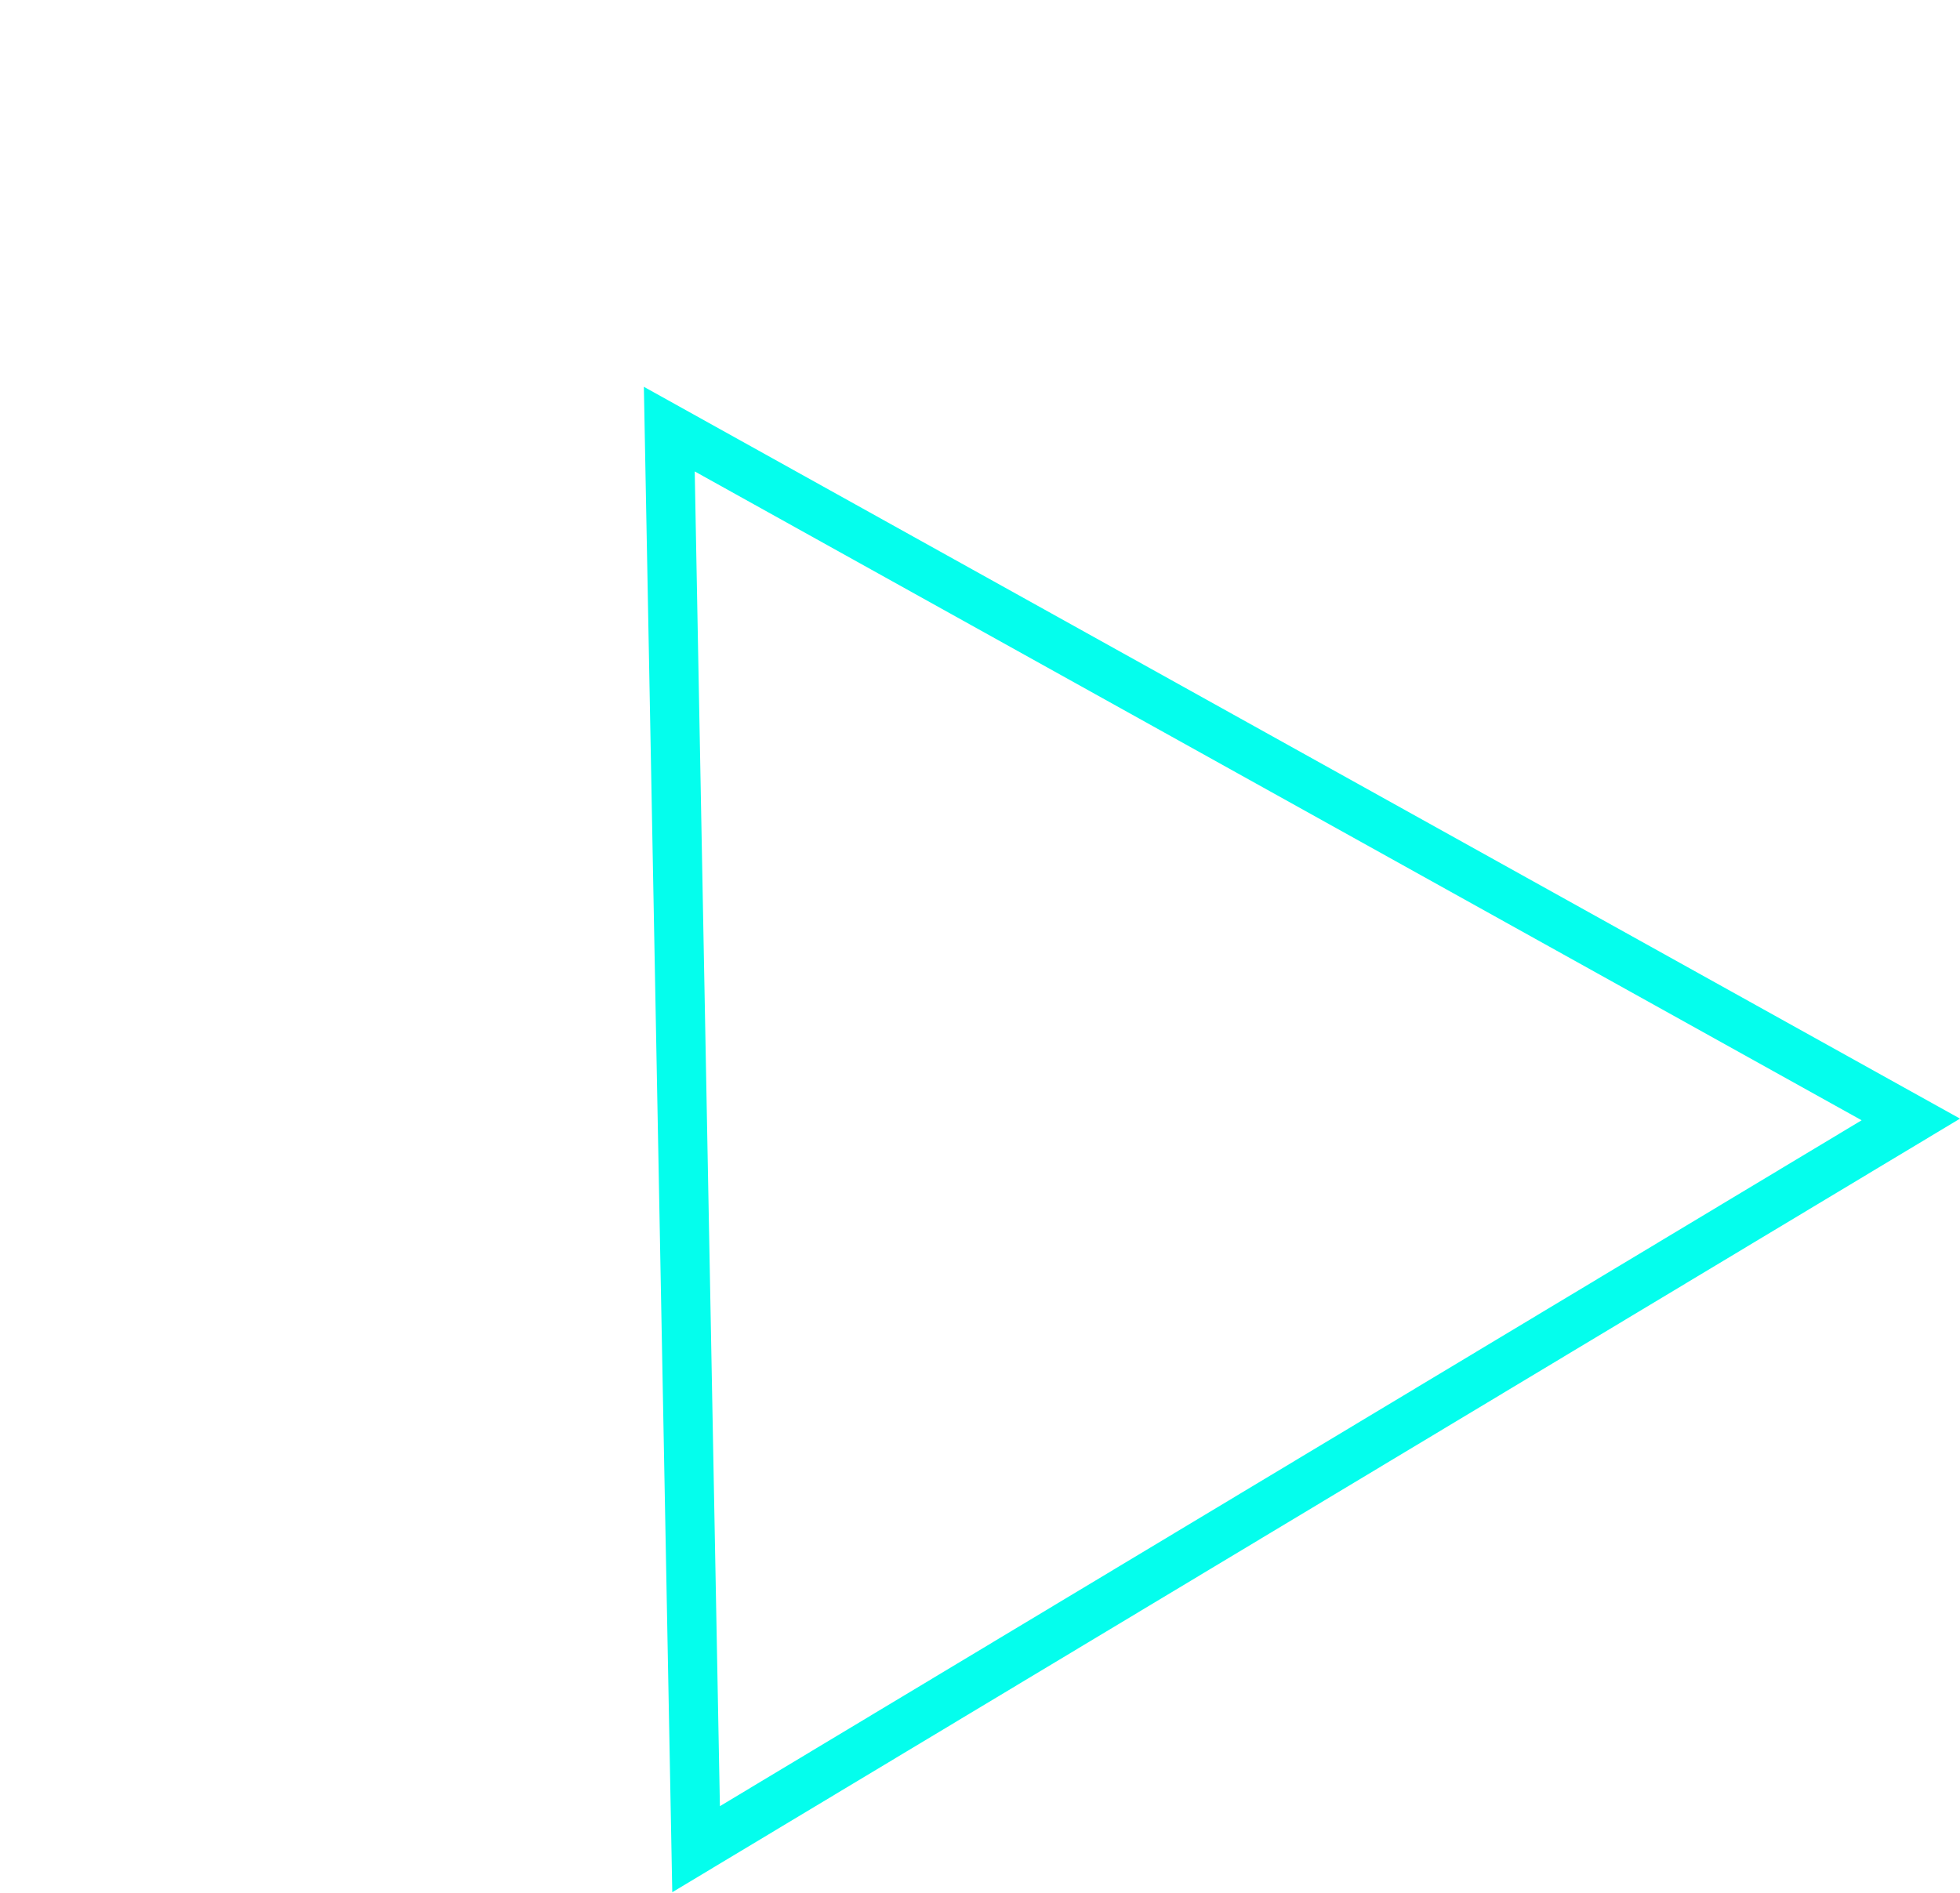
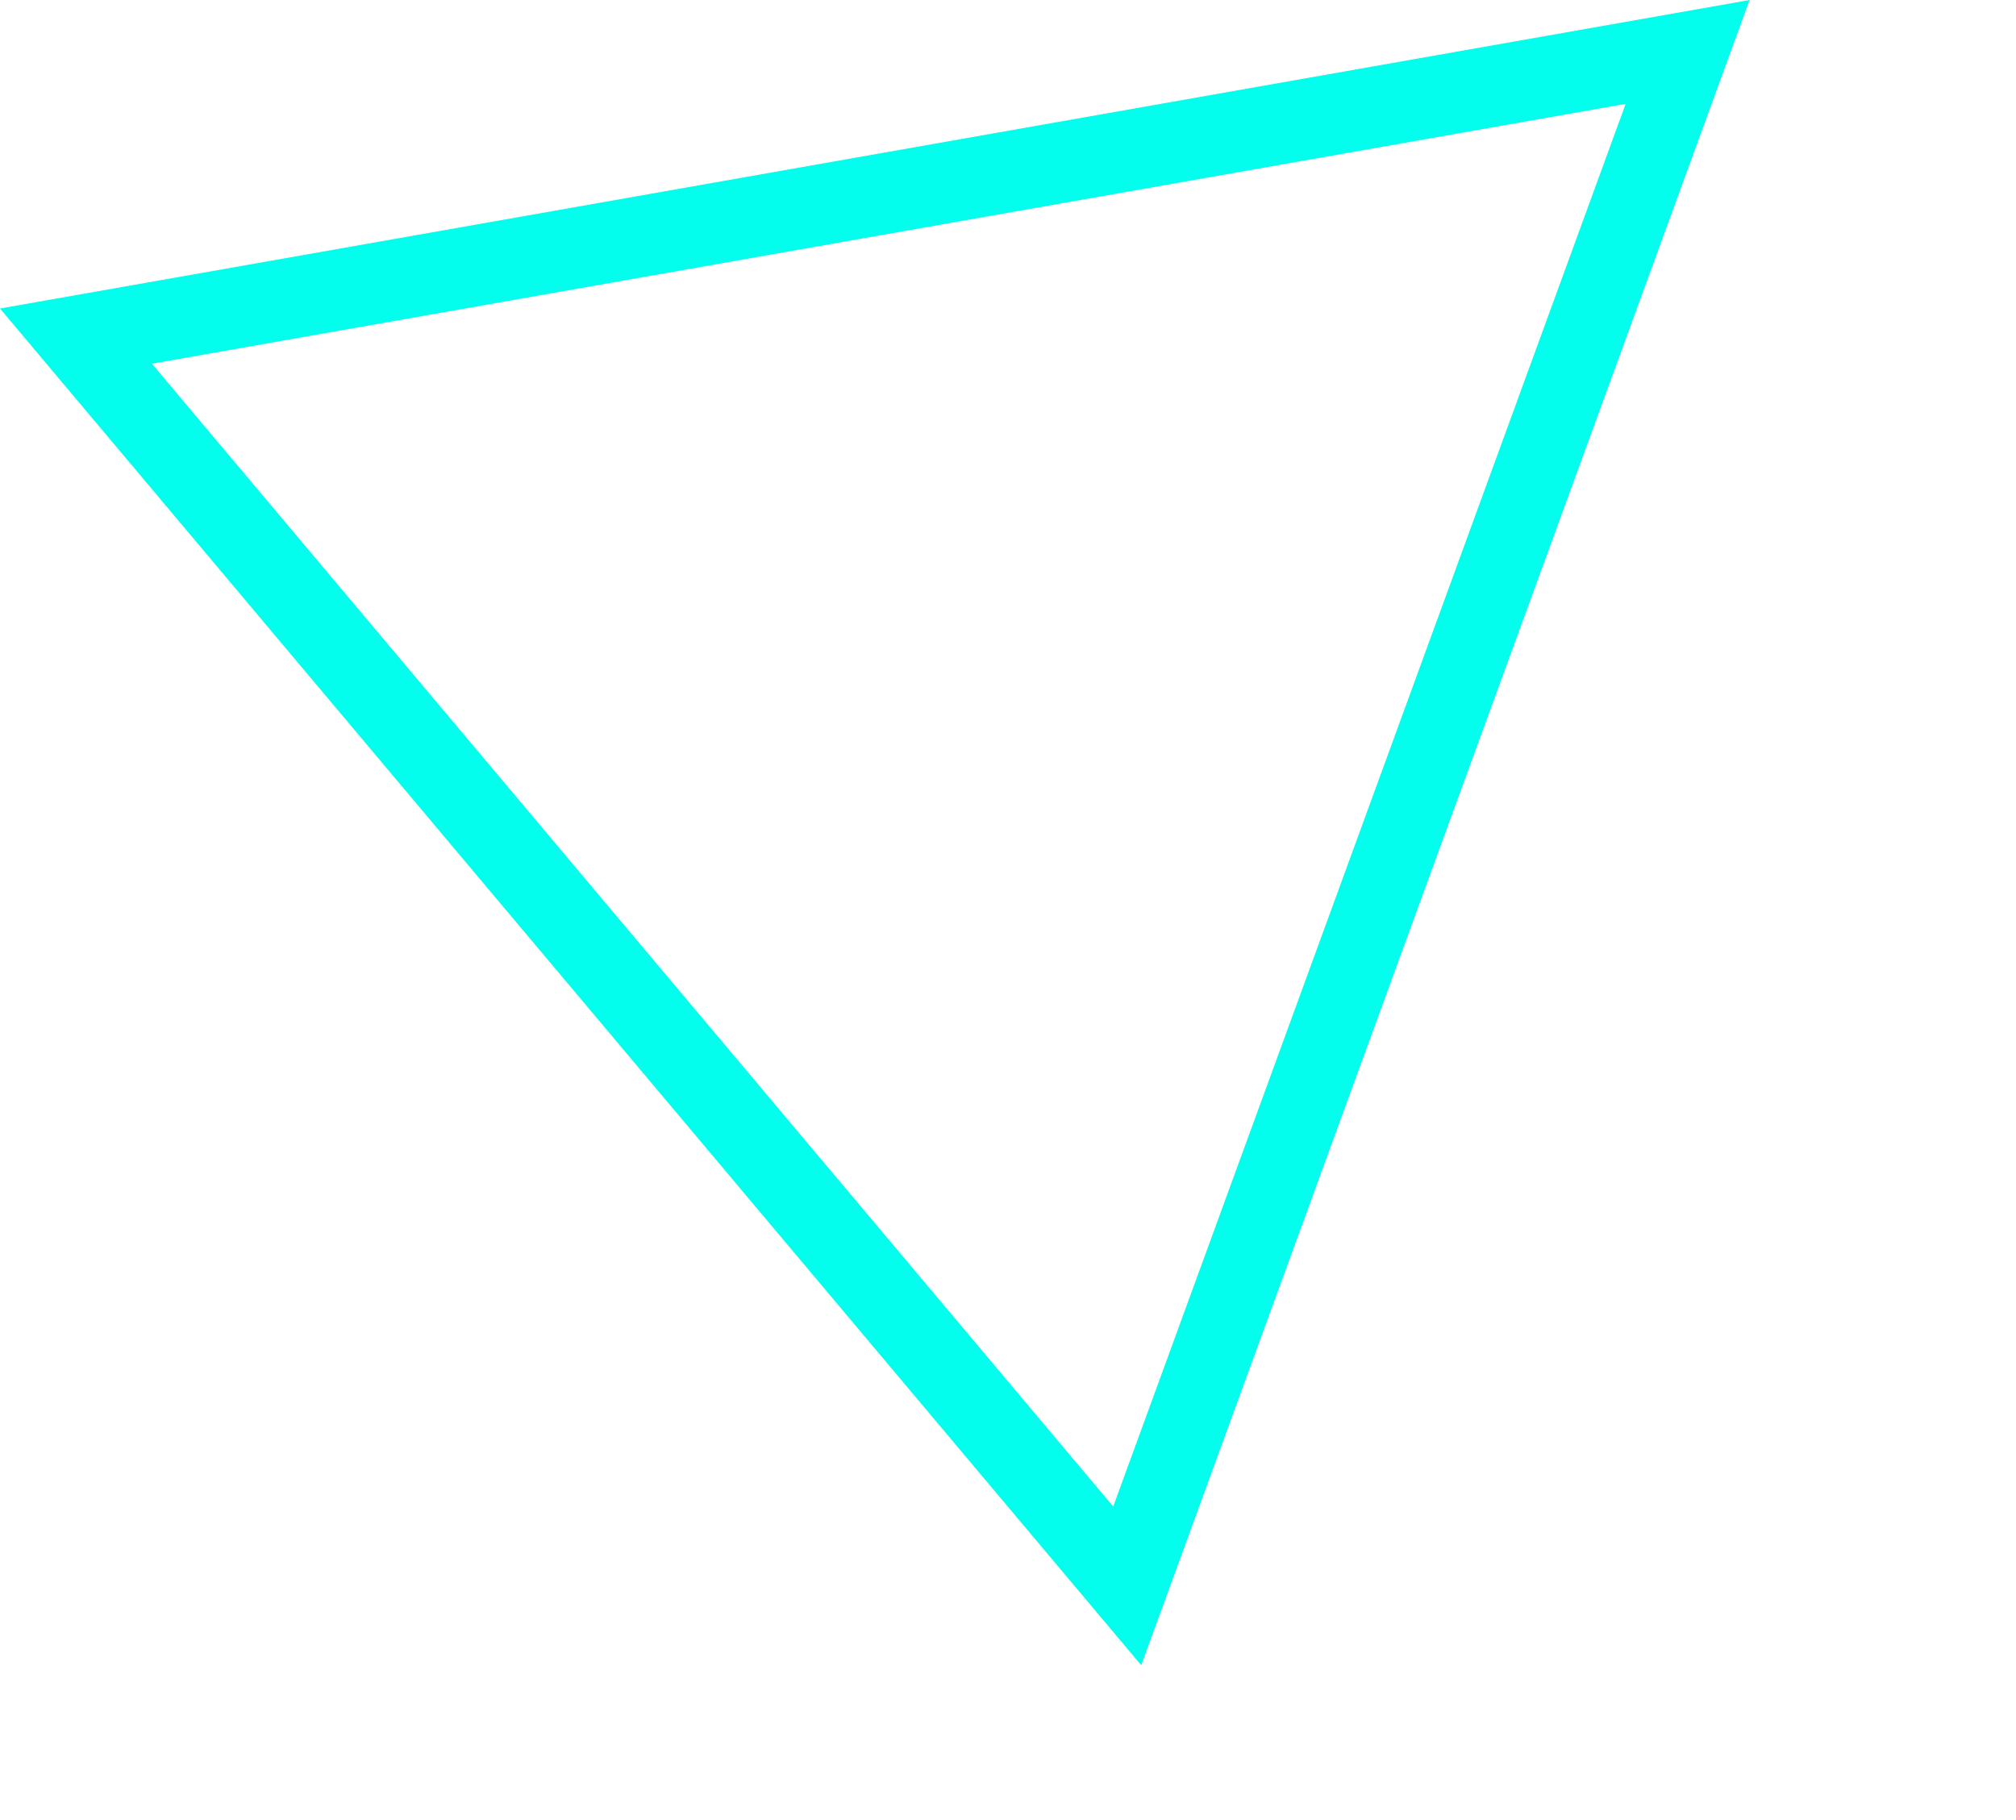
- <svg xmlns="http://www.w3.org/2000/svg" width="79.584" height="76.847" viewBox="0 0 79.584 76.847">
-   <g id="Polygone_1" data-name="Polygone 1" transform="translate(0 31.417) rotate(-31)" fill="none">
-     <path d="M30.5,0,61,53H0Z" stroke="none" />
-     <path d="M 30.5 4.01 L 3.458 51 L 57.542 51 L 30.5 4.01 M 30.5 0 L 61 53 L 3.814697265625e-06 53 L 30.5 0 Z" stroke="none" fill="#04feed" />
+ <svg xmlns="http://www.w3.org/2000/svg" width="49.93" height="45.063" viewBox="0 0 49.93 45.063">
+   <g id="Polygone_11" data-name="Polygone 11" transform="translate(49.93 37.423) rotate(170)" fill="none">
+     <path d="M22,0,44,38H0Z" stroke="none" />
+     <path d="M 22 3.992 L 3.469 36 L 40.531 36 L 22 3.992 M 22 0 L 44 38 L 0 38 L 22 0 Z" stroke="none" fill="#04feed" />
  </g>
</svg>
